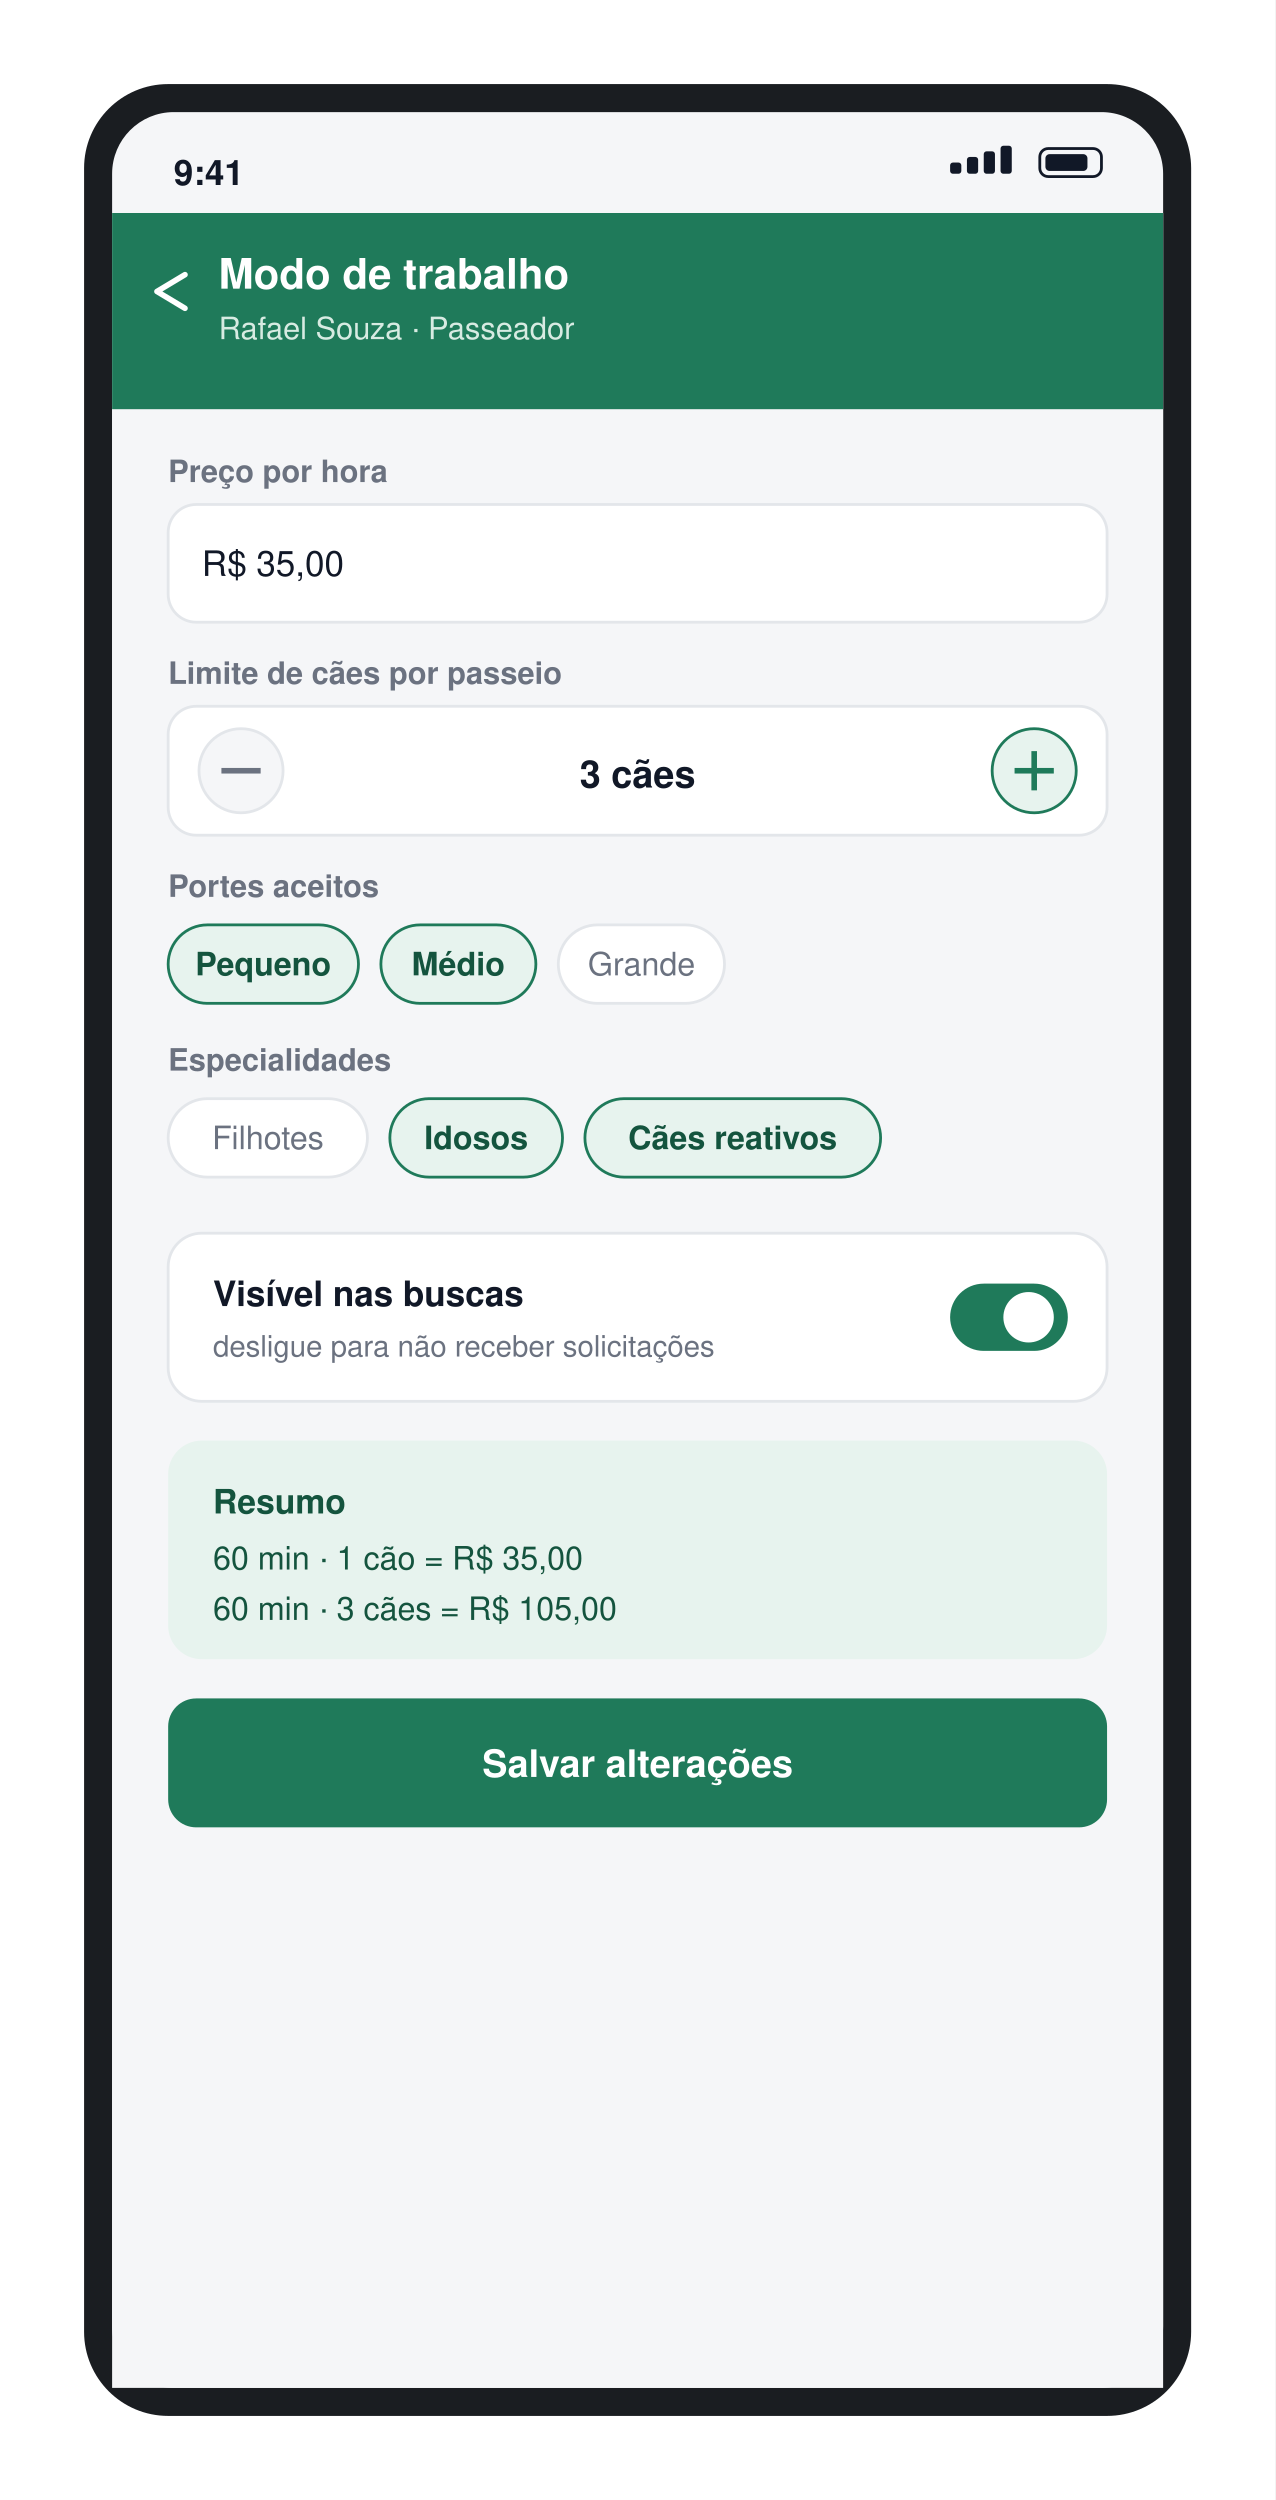
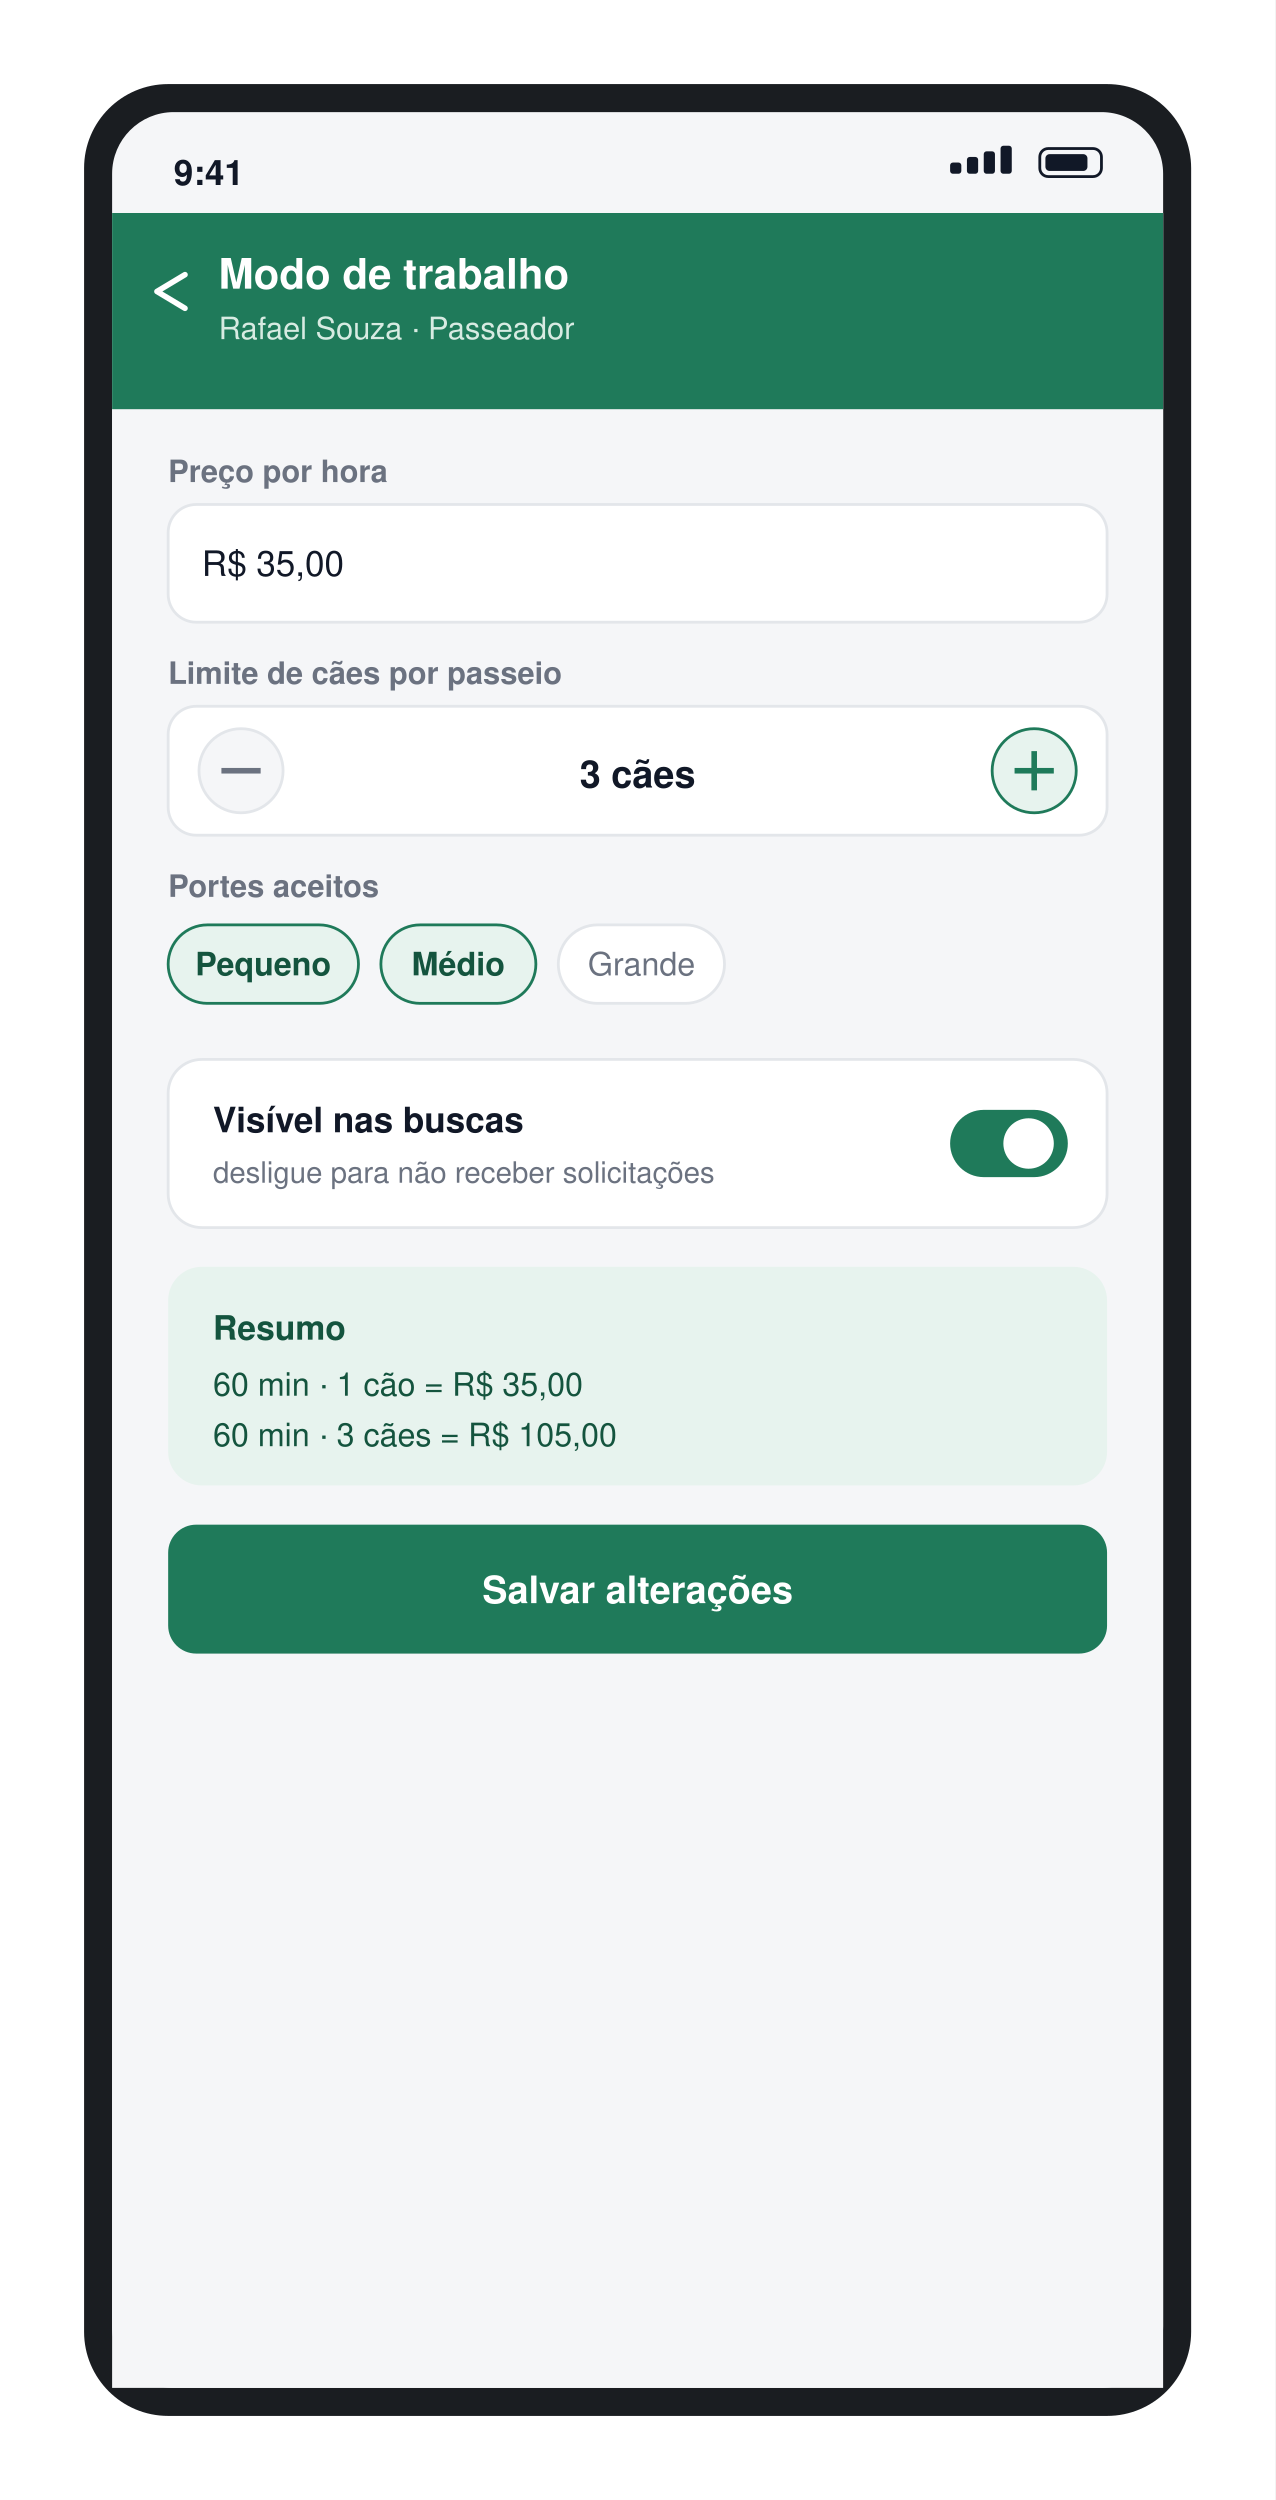
<svg xmlns="http://www.w3.org/2000/svg" width="455" height="892" viewBox="0 0 455 892">
  <rect x="0" y="0" width="455" height="892" fill="#FFFFFF" />
  <rect x="30.0" y="30.0" width="395.0" height="832.0" fill="#1A1D21" rx="30.0" ry="30.0" />
  <rect x="40.0" y="40.0" width="375.0" height="812.0" fill="#F5F6F8" rx="22.0" ry="22.0" />
  <text x="62.0" y="66.0" font-family="Helvetica, Arial, sans-serif" font-size="12.5" fill="#111827" font-weight="bold">9:41</text>
  <rect x="339.0" y="58.0" width="4.0" height="4.0" fill="#111827" rx="1.0" ry="1.0" />
  <rect x="345.0" y="56.0" width="4.0" height="6.0" fill="#111827" rx="1.0" ry="1.0" />
  <rect x="351.0" y="54.0" width="4.0" height="8.0" fill="#111827" rx="1.0" ry="1.0" />
  <rect x="357.0" y="52.0" width="4.0" height="10.0" fill="#111827" rx="1.0" ry="1.0" />
  <rect x="371.0" y="53.0" width="22.0" height="10.0" fill="none" rx="3.0" ry="3.0" stroke="#111827" stroke-width="1" />
  <rect x="373.0" y="55.0" width="15.0" height="6.0" fill="#111827" rx="1.5" ry="1.5" />
  <rect x="167.5" y="842.0" width="120.0" height="4.0" fill="#C9CDD3" rx="2.0" ry="2.0" />
  <rect x="40.0" y="76.0" width="375.0" height="776.0" fill="#F5F6F8" />
  <rect x="40.0" y="76.0" width="375.0" height="70.0" fill="#1F7A5A" />
  <path d="M 66 98 L 56 104 L 66 110" fill="none" stroke="#FFFFFF" stroke-width="2" stroke-linecap="round" stroke-linejoin="round" />
  <text x="78.0" y="103.0" font-family="Helvetica, Arial, sans-serif" font-size="15" fill="#FFFFFF" font-weight="bold">Modo de trabalho</text>
  <text x="78.0" y="121.0" font-family="Helvetica, Arial, sans-serif" font-size="11" fill="#D7EBE2">Rafael Souza · Passeador</text>
  <text x="60.0" y="172.0" font-family="Helvetica, Arial, sans-serif" font-size="11" fill="#6B7280" font-weight="bold">Preço por hora</text>
  <rect x="60.0" y="180.0" width="335.0" height="42.0" fill="#FFFFFF" rx="10.0" ry="10.0" stroke="#E3E6EA" stroke-width="1.0" />
  <text x="72.0" y="205.5" font-family="Helvetica, Arial, sans-serif" font-size="12.5" fill="#111827">R$ 35,00</text>
  <text x="60.0" y="244.0" font-family="Helvetica, Arial, sans-serif" font-size="11" fill="#6B7280" font-weight="bold">Limite de cães por passeio</text>
  <rect x="60.0" y="252.0" width="335.0" height="46.0" fill="#FFFFFF" rx="10.0" ry="10.0" stroke="#E3E6EA" stroke-width="1.0" />
  <circle cx="86.0" cy="275.0" r="15.0" fill="#F5F6F8" stroke="#E3E6EA" stroke-width="1" />
  <line x1="79.0" y1="275.0" x2="93.0" y2="275.0" stroke="#6B7280" stroke-width="2" />
  <text x="227.5" y="281.0" font-family="Helvetica, Arial, sans-serif" font-size="13.5" fill="#111827" font-weight="bold" text-anchor="middle">3 cães</text>
  <circle cx="369.0" cy="275.0" r="15.0" fill="#E7F3EE" stroke="#1F7A5A" stroke-width="1" />
  <line x1="362.0" y1="275.0" x2="376.0" y2="275.0" stroke="#1F7A5A" stroke-width="2" />
  <line x1="369.0" y1="268.0" x2="369.0" y2="282.0" stroke="#1F7A5A" stroke-width="2" />
  <text x="60.0" y="320.0" font-family="Helvetica, Arial, sans-serif" font-size="11" fill="#6B7280" font-weight="bold">Portes aceitos</text>
  <rect x="60.0" y="330.0" width="67.9" height="28.0" fill="#E7F3EE" rx="14.0" ry="14.0" stroke="#1F7A5A" stroke-width="1.0" />
  <text x="93.9" y="348.0" font-family="Helvetica, Arial, sans-serif" font-size="11.5" fill="#14543E" font-weight="bold" text-anchor="middle">Pequeno</text>
  <rect x="135.9" y="330.0" width="55.3" height="28.0" fill="#E7F3EE" rx="14.0" ry="14.0" stroke="#1F7A5A" stroke-width="1.0" />
  <text x="163.5" y="348.0" font-family="Helvetica, Arial, sans-serif" font-size="11.5" fill="#14543E" font-weight="bold" text-anchor="middle">Médio</text>
  <rect x="199.2" y="330.0" width="59.3" height="28.0" fill="#FFFFFF" rx="14.0" ry="14.0" stroke="#E3E6EA" stroke-width="1.0" />
  <text x="228.9" y="348.0" font-family="Helvetica, Arial, sans-serif" font-size="11.5" fill="#6B7280" text-anchor="middle">Grande</text>
-   <text x="60.0" y="382.0" font-family="Helvetica, Arial, sans-serif" font-size="11" fill="#6B7280" font-weight="bold">Especialidades</text>
-   <rect x="60.0" y="392.0" width="71.1" height="28.0" fill="#FFFFFF" rx="14.0" ry="14.0" stroke="#E3E6EA" stroke-width="1.0" />
-   <text x="95.6" y="410.0" font-family="Helvetica, Arial, sans-serif" font-size="11.5" fill="#6B7280" text-anchor="middle">Filhotes</text>
-   <rect x="139.1" y="392.0" width="61.6" height="28.0" fill="#E7F3EE" rx="14.0" ry="14.0" stroke="#1F7A5A" stroke-width="1.0" />
-   <text x="169.9" y="410.0" font-family="Helvetica, Arial, sans-serif" font-size="11.5" fill="#14543E" font-weight="bold" text-anchor="middle">Idosos</text>
-   <rect x="208.7" y="392.0" width="105.5" height="28.0" fill="#E7F3EE" rx="14.0" ry="14.0" stroke="#1F7A5A" stroke-width="1.0" />
-   <text x="261.4" y="410.0" font-family="Helvetica, Arial, sans-serif" font-size="11.5" fill="#14543E" font-weight="bold" text-anchor="middle">Cães reativos</text>
-   <rect x="60.0" y="440.0" width="335.0" height="60.0" fill="#FFFFFF" rx="12.0" ry="12.0" stroke="#E3E6EA" stroke-width="1.0" />
-   <text x="76.0" y="466.0" font-family="Helvetica, Arial, sans-serif" font-size="12.5" fill="#111827" font-weight="bold">Visível nas buscas</text>
-   <text x="76.0" y="484.0" font-family="Helvetica, Arial, sans-serif" font-size="10.5" fill="#6B7280">desligue para não receber solicitações</text>
-   <rect x="339.0" y="458.0" width="42.0" height="24.0" fill="#1F7A5A" rx="12.0" ry="12.0" />
-   <circle cx="367.0" cy="470.0" r="9.0" fill="#FFFFFF" />
-   <rect x="60.0" y="514.0" width="335.0" height="78.0" fill="#E7F3EE" rx="12.0" ry="12.0" />
-   <text x="76.0" y="540.0" font-family="Helvetica, Arial, sans-serif" font-size="12" fill="#14543E" font-weight="bold">Resumo</text>
-   <text x="76.0" y="560.0" font-family="Helvetica, Arial, sans-serif" font-size="11.5" fill="#14543E">60 min · 1 cão = R$ 35,00</text>
-   <text x="76.0" y="578.0" font-family="Helvetica, Arial, sans-serif" font-size="11.5" fill="#14543E">60 min · 3 cães = R$ 105,00</text>
-   <rect x="60.0" y="606.0" width="335.0" height="46.0" fill="#1F7A5A" rx="10.0" ry="10.0" />
-   <text x="227.5" y="634.0" font-family="Helvetica, Arial, sans-serif" font-size="13.5" fill="#FFFFFF" font-weight="bold" text-anchor="middle">Salvar alterações</text>
+   <rect x="60.0" y="378.0" width="335.0" height="60.0" fill="#FFFFFF" rx="12.0" ry="12.0" stroke="#E3E6EA" stroke-width="1.0" />
+   <text x="76.0" y="404.0" font-family="Helvetica, Arial, sans-serif" font-size="12.5" fill="#111827" font-weight="bold">Visível nas buscas</text>
+   <text x="76.0" y="422.0" font-family="Helvetica, Arial, sans-serif" font-size="10.5" fill="#6B7280">desligue para não receber solicitações</text>
+   <rect x="339.0" y="396.0" width="42.0" height="24.0" fill="#1F7A5A" rx="12.0" ry="12.0" />
+   <circle cx="367.0" cy="408.0" r="9.0" fill="#FFFFFF" />
+   <rect x="60.0" y="452.0" width="335.0" height="78.0" fill="#E7F3EE" rx="12.0" ry="12.0" />
+   <text x="76.0" y="478.0" font-family="Helvetica, Arial, sans-serif" font-size="12" fill="#14543E" font-weight="bold">Resumo</text>
+   <text x="76.0" y="498.0" font-family="Helvetica, Arial, sans-serif" font-size="11.5" fill="#14543E">60 min · 1 cão = R$ 35,00</text>
+   <text x="76.0" y="516.0" font-family="Helvetica, Arial, sans-serif" font-size="11.5" fill="#14543E">60 min · 3 cães = R$ 105,00</text>
+   <rect x="60.0" y="544.0" width="335.0" height="46.0" fill="#1F7A5A" rx="10.0" ry="10.0" />
+   <text x="227.5" y="572.0" font-family="Helvetica, Arial, sans-serif" font-size="13.5" fill="#FFFFFF" font-weight="bold" text-anchor="middle">Salvar alterações</text>
</svg>
